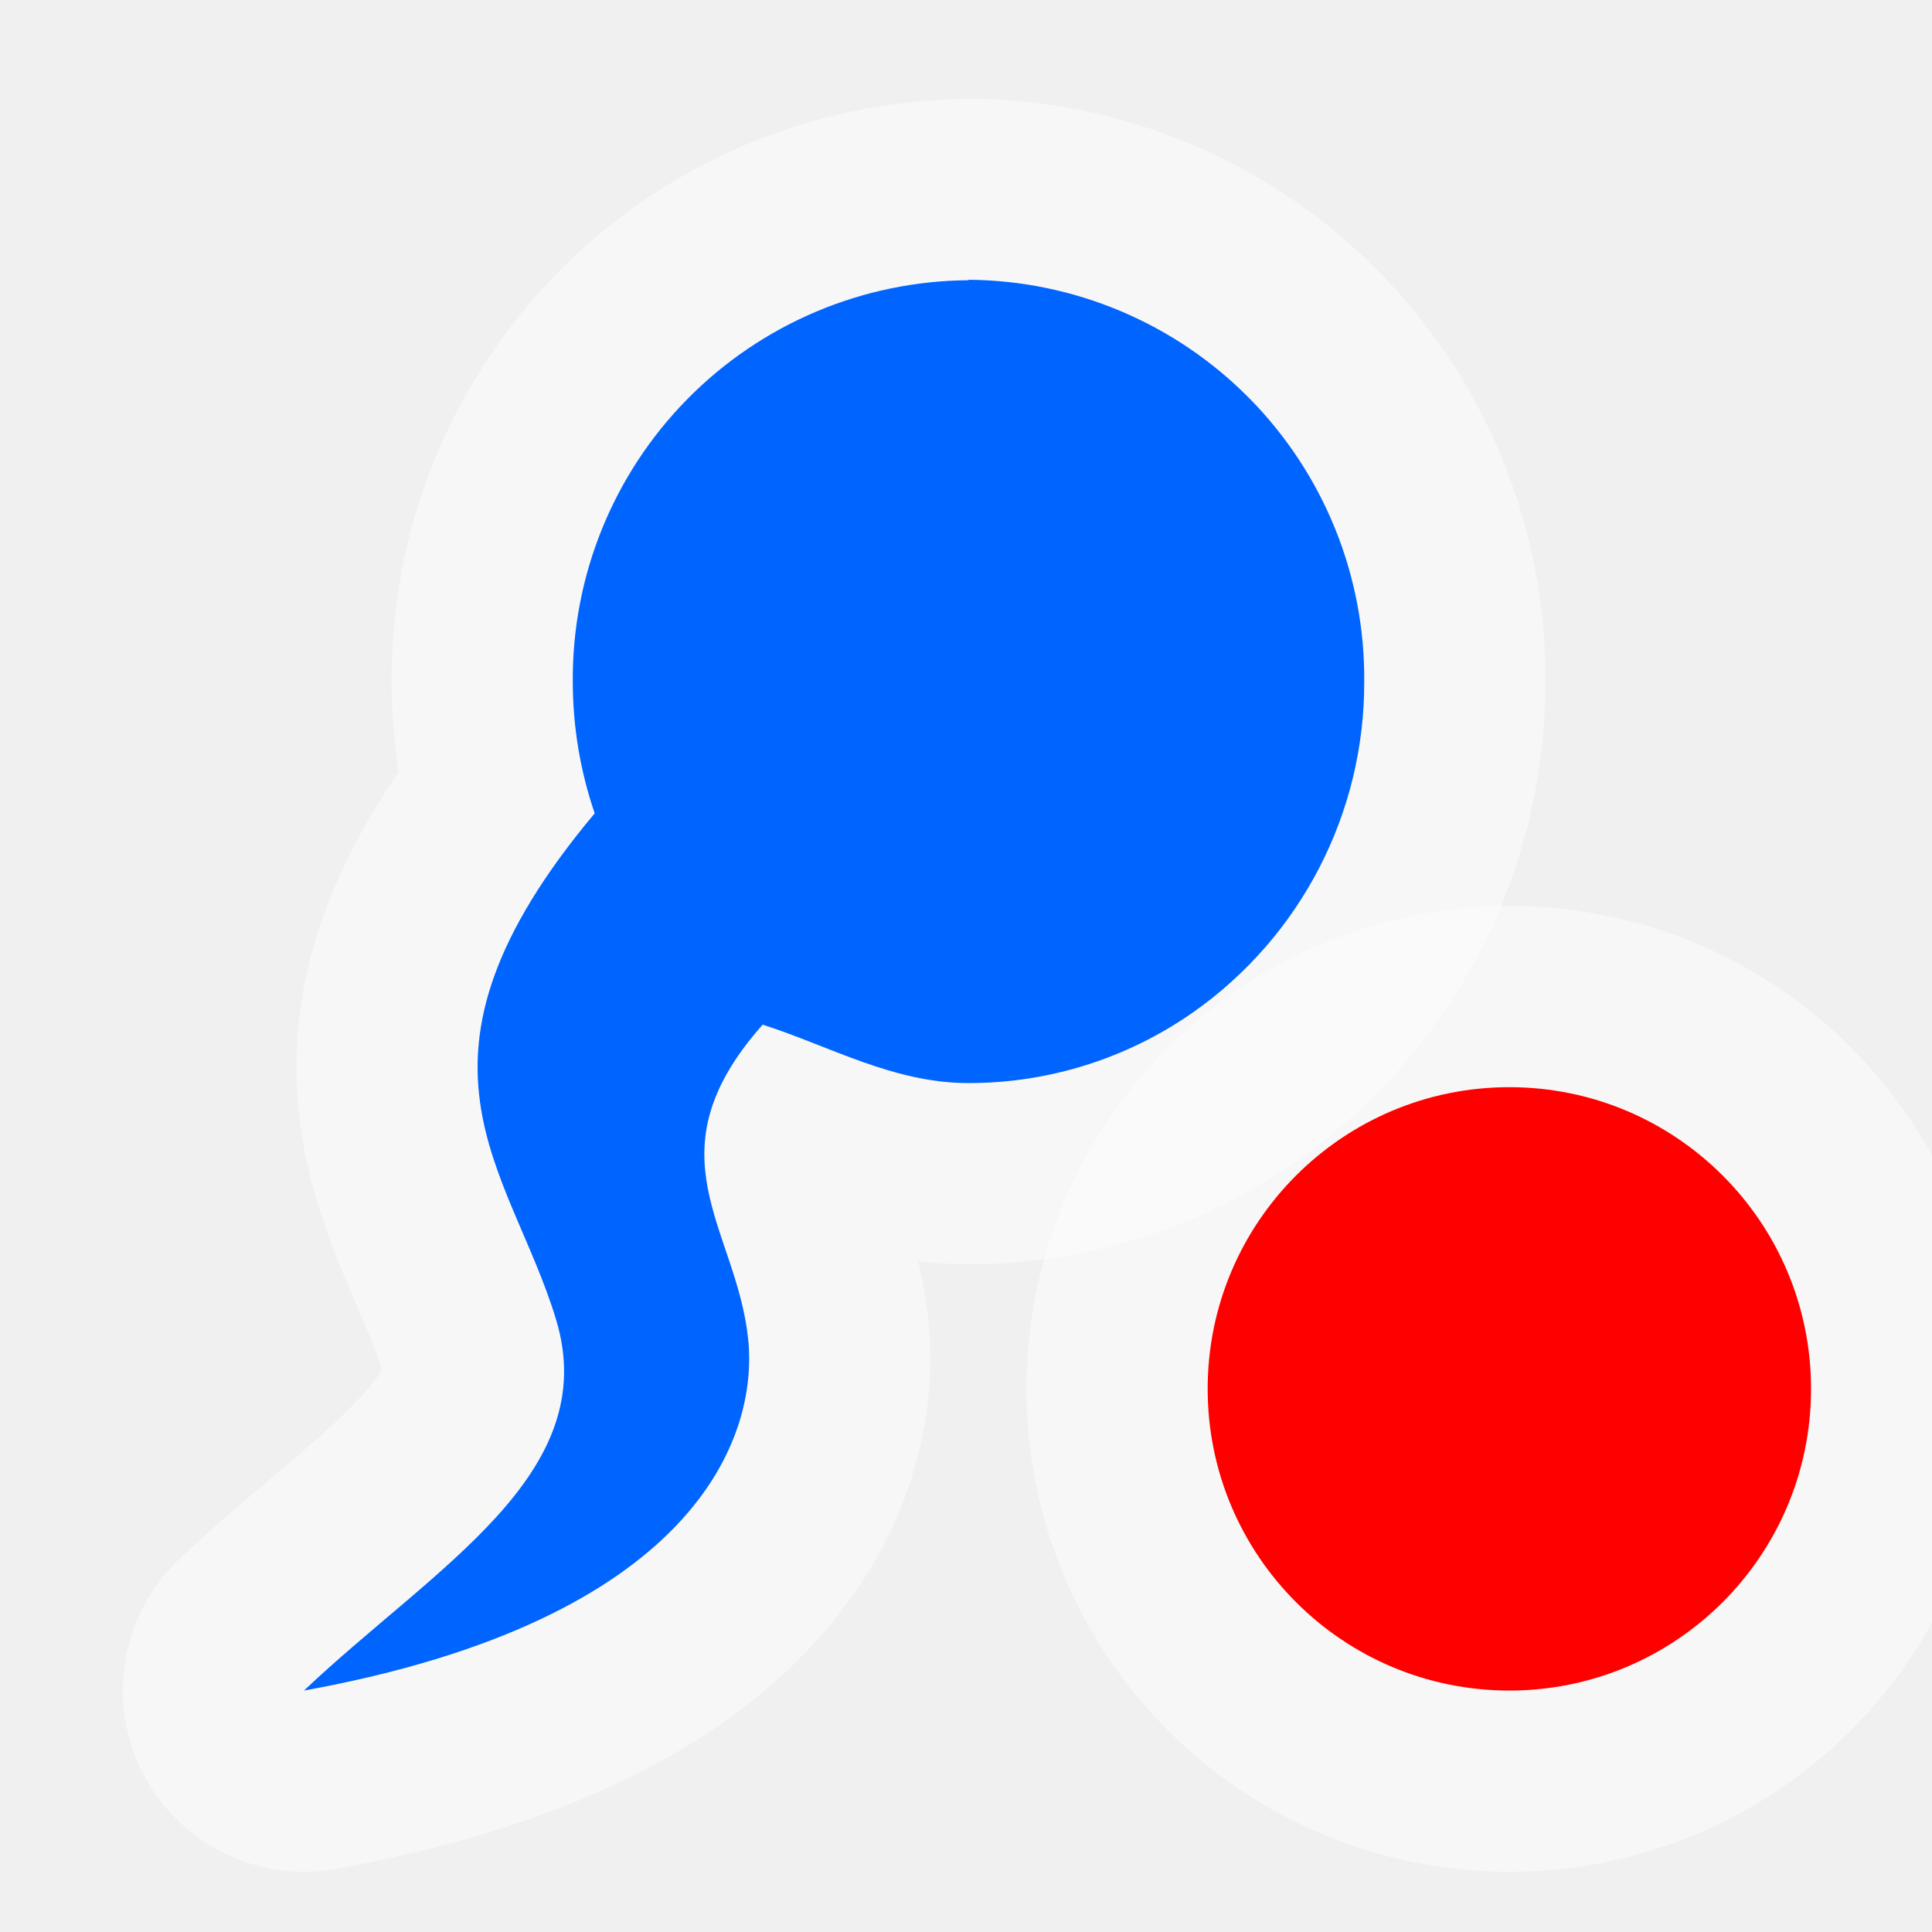
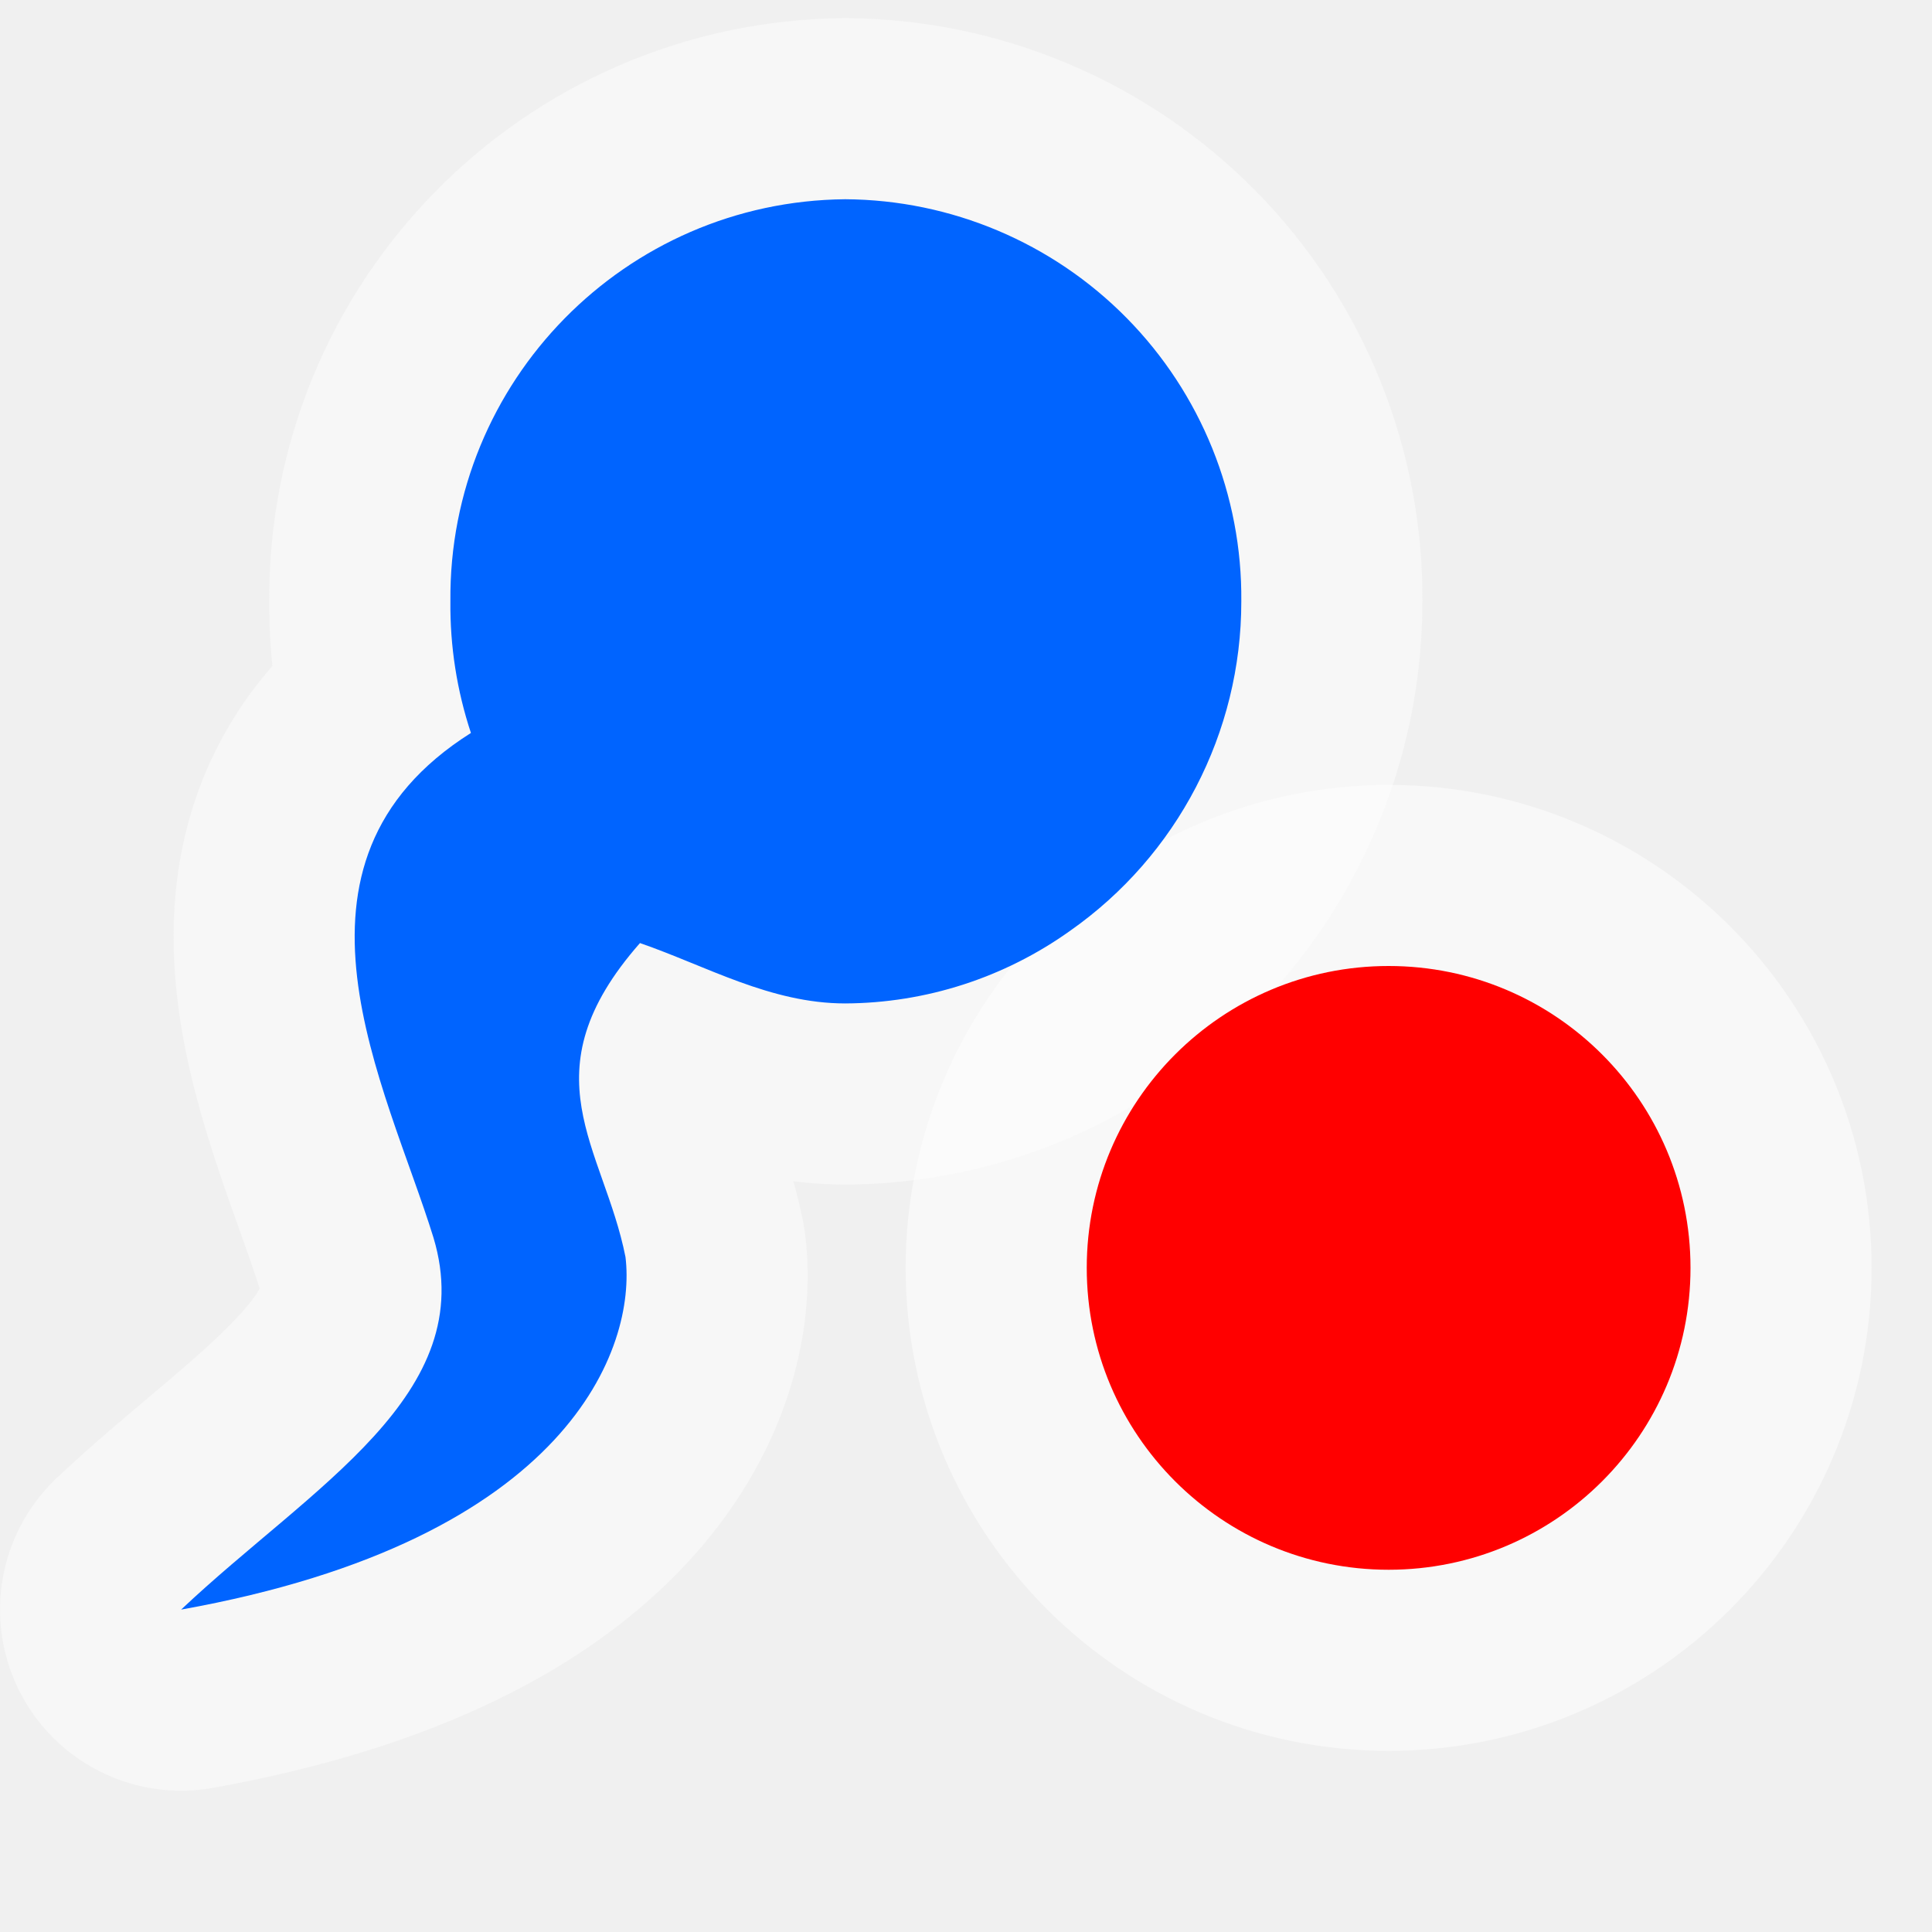
- <svg xmlns="http://www.w3.org/2000/svg" width="16" height="16" viewBox="0 0 4.233 4.233">
-   <circle cx="3.307" cy="3.043" fill="none" stroke="#fff" stroke-width=".794" stroke-linejoin="round" stroke-opacity=".497" r=".661" />
-   <path d="M2.122.614a.873.873 0 00-.867.88.89.89 0 00.048.288c-.455.543-.187.773-.085 1.108.104.34-.267.544-.552.814.855-.155.997-.553.973-.772-.026-.243-.22-.403.032-.687.147.047.286.128.451.128a.856.856 0 00.492-.155.882.882 0 00.375-.725.873.873 0 00-.867-.88z" opacity=".5" fill="#0064ff" stroke="#fdfdfd" stroke-width=".794" stroke-linecap="round" stroke-linejoin="round" />
-   <path d="M2.122.614a.873.873 0 00-.867.88.89.89 0 00.048.288c-.455.543-.187.773-.085 1.108.104.34-.267.544-.552.814.855-.155.997-.553.973-.772-.026-.243-.22-.403.032-.687.147.047.286.128.451.128a.856.856 0 00.492-.155.882.882 0 00.375-.725.873.873 0 00-.867-.88z" fill="#0064ff" />
-   <circle cx="3.307" cy="3.043" fill="red" r=".661" />
+ <svg xmlns="http://www.w3.org/2000/svg" width="16" height="16">
+   <circle cx="11.5" cy="10.5" fill="none" stroke="#fff" stroke-width="3" stroke-linejoin="round" stroke-opacity=".5" r="2.5" />
+   <path d="M7 1.65a3.3 3.3 0 00-3.27 3.33 3.36 3.36 0 00.17 1.09c-1.71 1.08-.7 2.92-.31 4.18.39 1.3-1.01 2.06-2.09 3.08 3.23-.58 3.77-2.18 3.68-2.92-.18-.91-.83-1.52.12-2.6.55.19 1.08.5 1.7.5a3.23 3.23 0 001.86-.6 3.33 3.33 0 001.42-2.73A3.3 3.3 0 007 1.65z" opacity=".5" fill="#0064ff" stroke="#fdfdfd" stroke-width="3" stroke-linecap="round" stroke-linejoin="round" />
+   <path d="M7 1.65a3.3 3.3 0 00-3.27 3.33 3.36 3.36 0 00.17 1.09c-1.71 1.08-.7 2.92-.31 4.18.39 1.3-1.01 2.06-2.09 3.08 3.23-.58 3.77-2.18 3.68-2.92-.18-.91-.83-1.52.12-2.6.55.19 1.08.5 1.7.5a3.23 3.23 0 001.86-.6 3.33 3.33 0 001.42-2.73A3.3 3.3 0 007 1.65z" fill="#0064ff" />
+   <circle cx="11.5" cy="10.5" fill="#f00" r="2.5" />
</svg>
